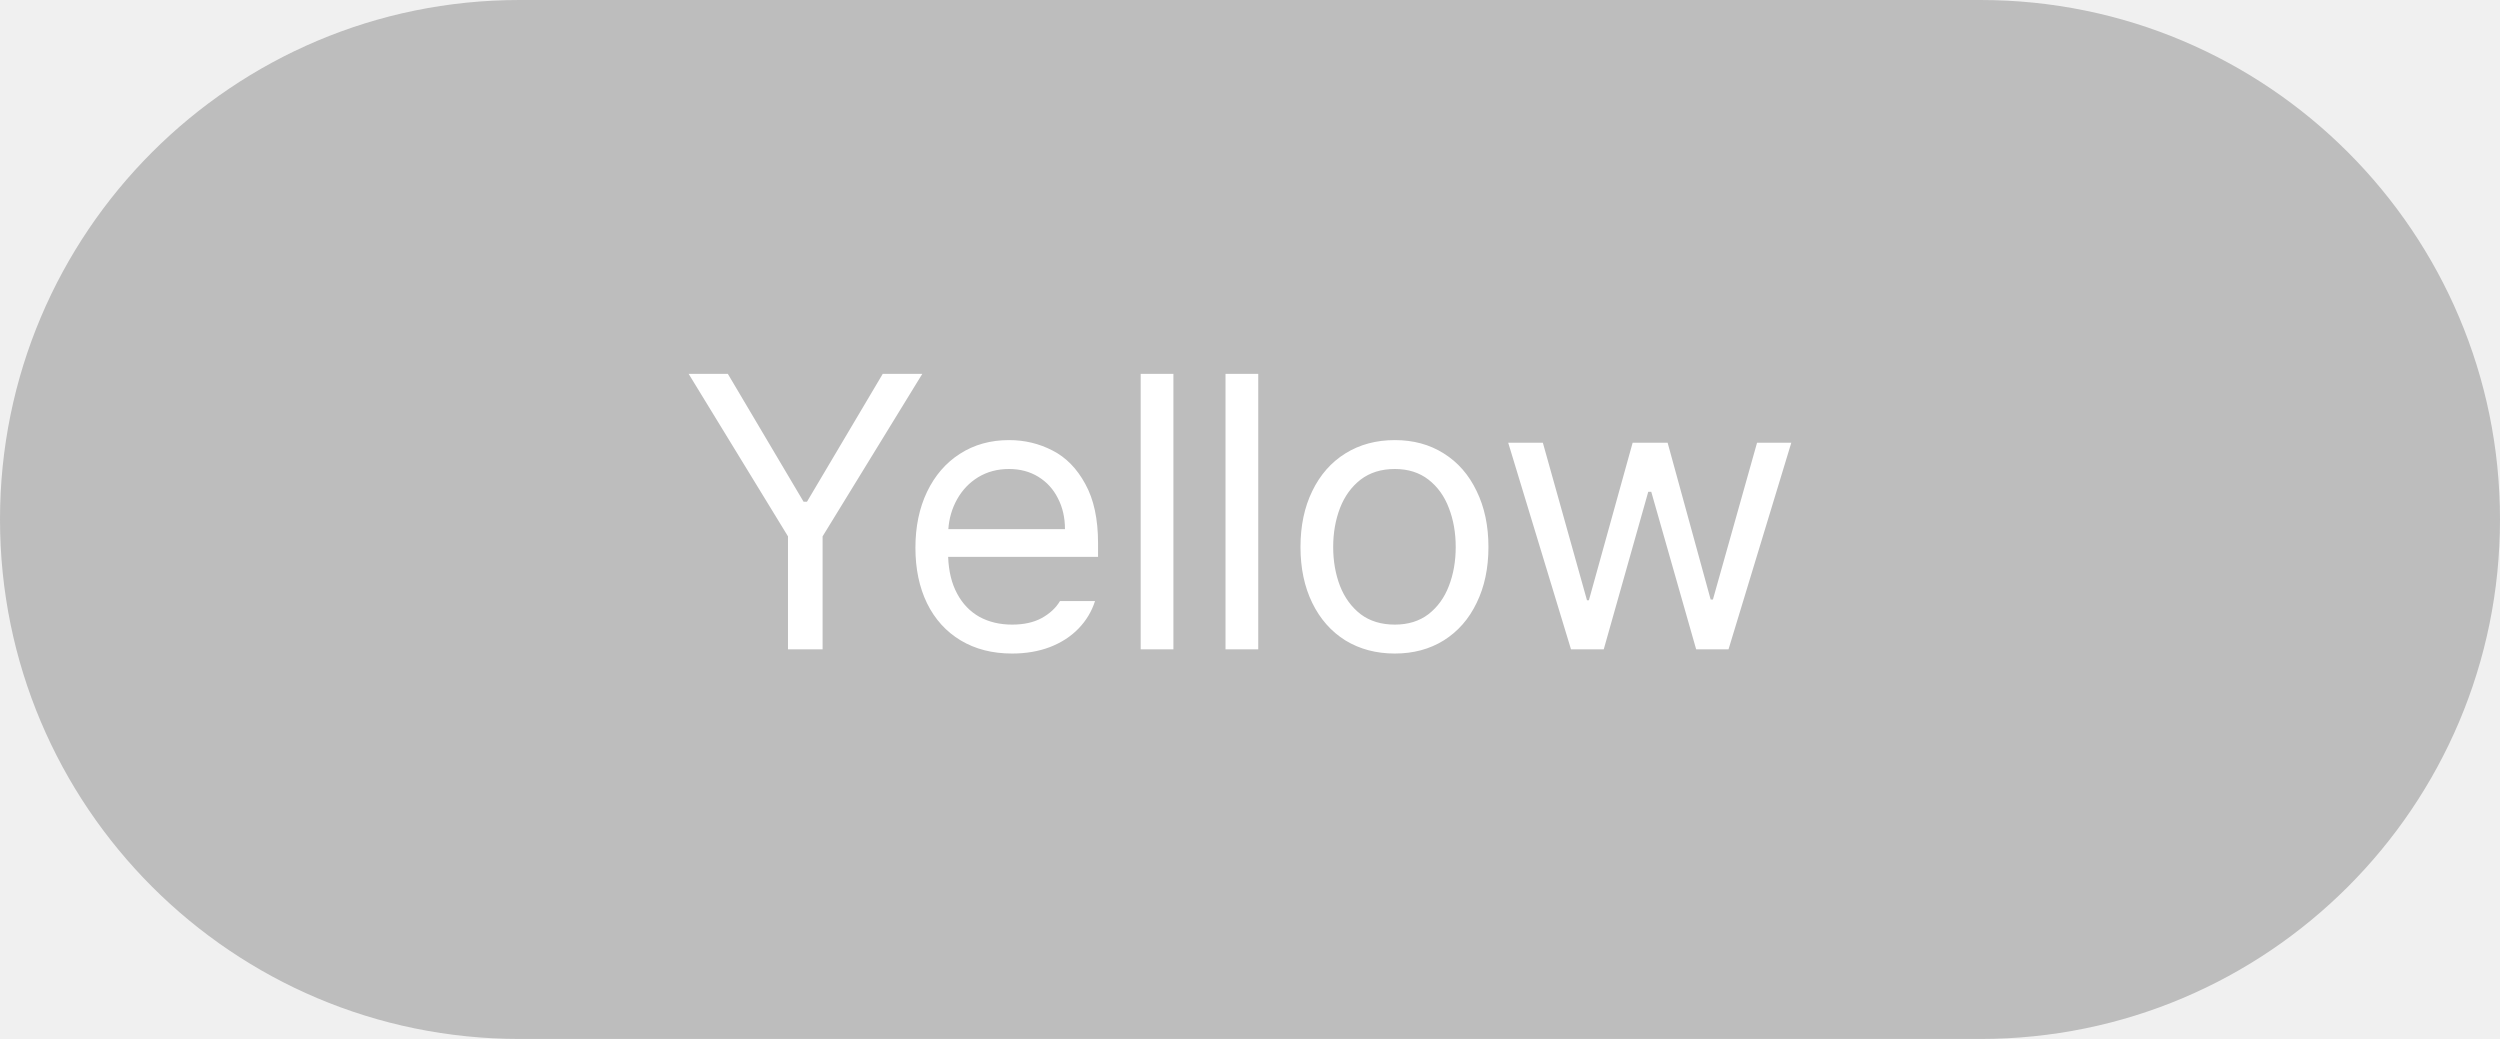
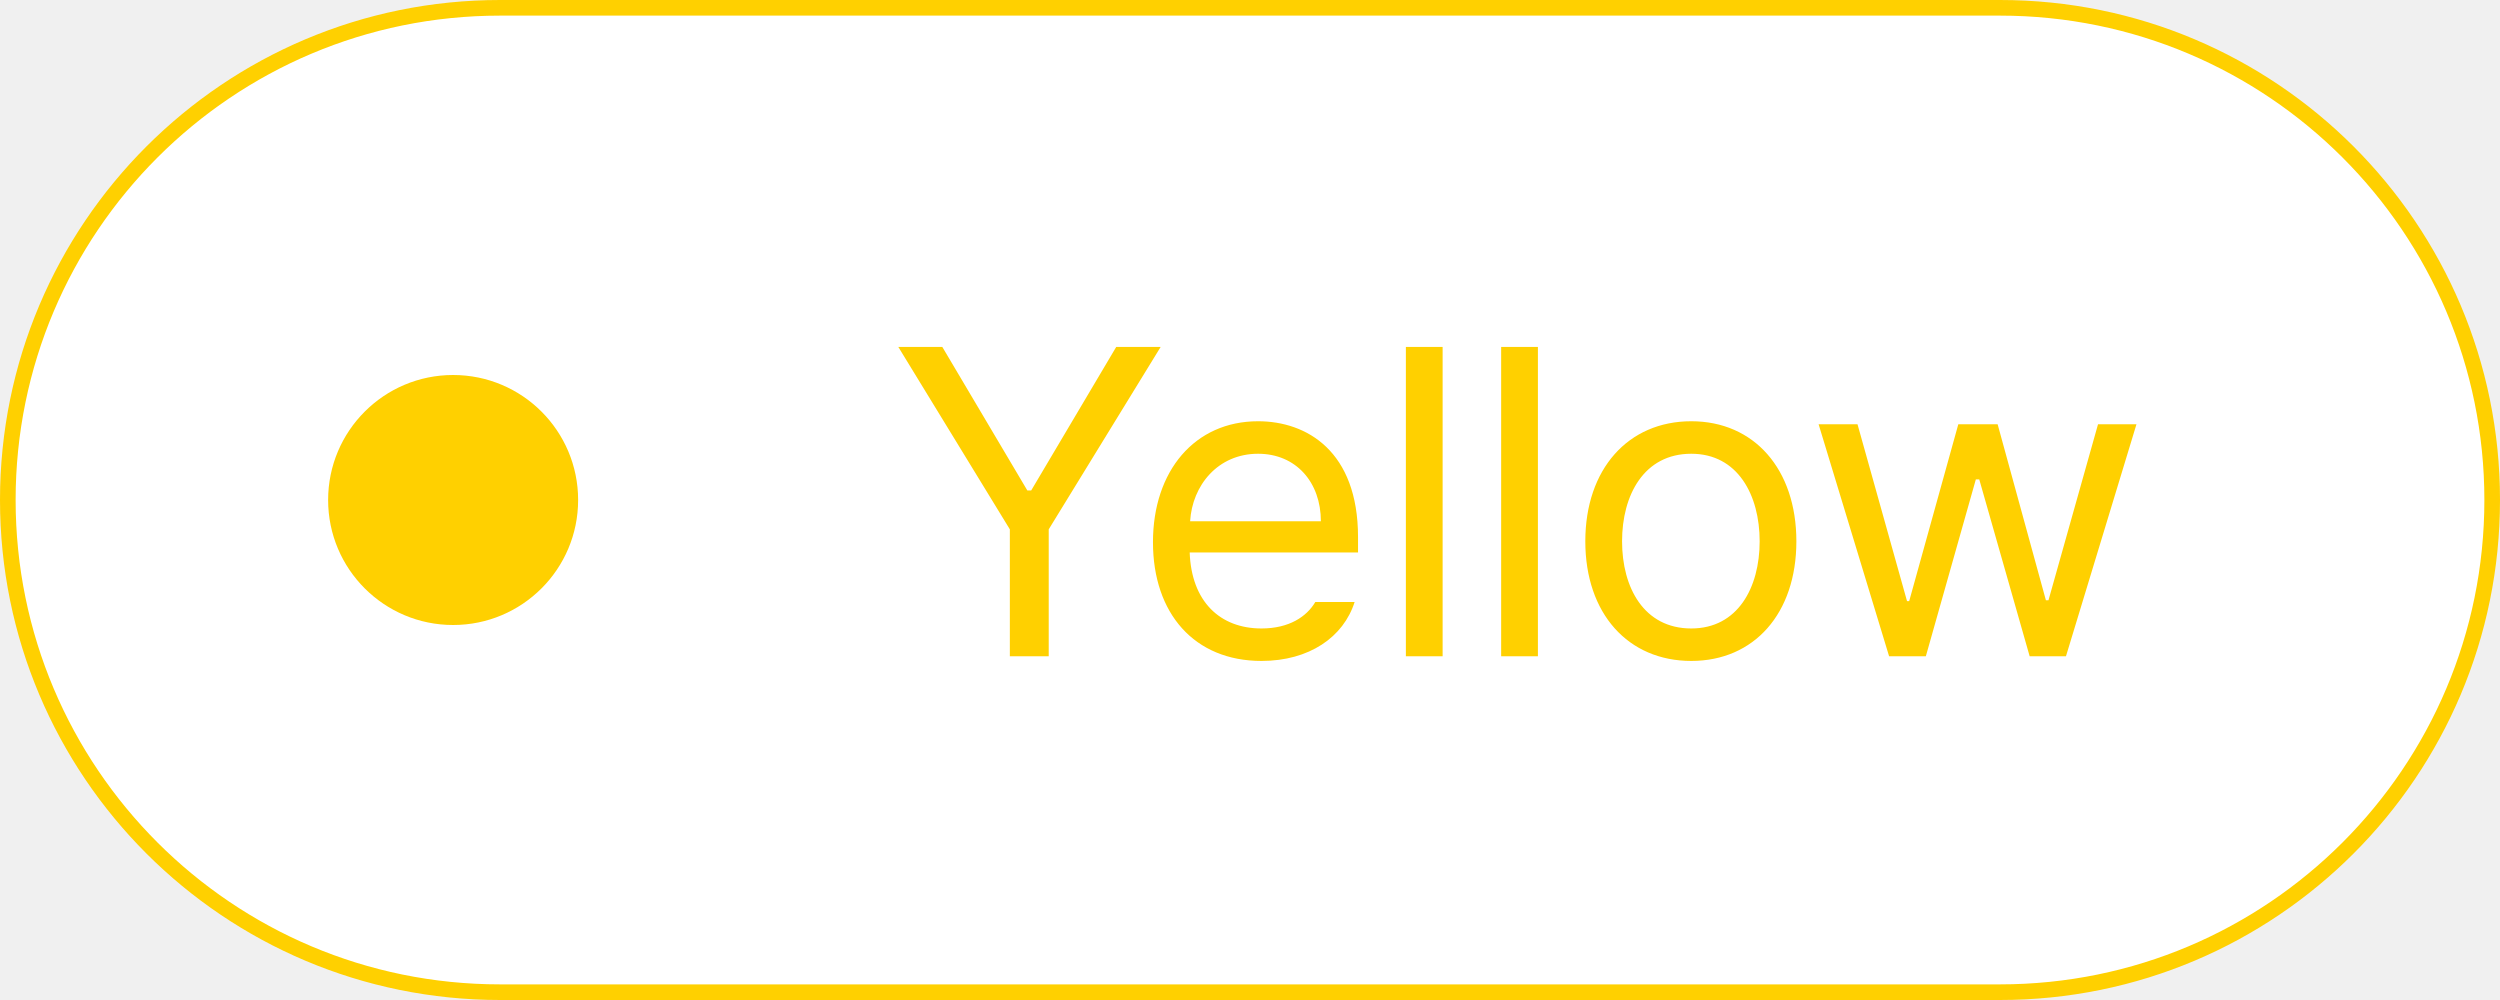
- <svg xmlns="http://www.w3.org/2000/svg" width="77" height="32" viewBox="0 0 77 32" fill="none">
-   <rect width="77" height="32" rx="16" fill="#BDBDBD" />
-   <path d="M22.418 11.516L24.75 15.453H24.855L27.188 11.516H28.406L25.336 16.52V20H24.27V16.52L21.211 11.516H22.418ZM31.172 20.129C30.566 20.129 30.039 19.994 29.59 19.725C29.141 19.455 28.795 19.074 28.553 18.582C28.314 18.09 28.195 17.52 28.195 16.871C28.195 16.223 28.314 15.648 28.553 15.148C28.795 14.645 29.133 14.254 29.566 13.977C30.004 13.695 30.508 13.555 31.078 13.555C31.559 13.555 32.006 13.662 32.42 13.877C32.834 14.088 33.17 14.432 33.428 14.908C33.69 15.381 33.82 15.988 33.82 16.73V17.152H29.203C29.219 17.594 29.311 17.971 29.479 18.283C29.646 18.596 29.875 18.834 30.164 18.998C30.457 19.158 30.793 19.238 31.172 19.238C31.531 19.238 31.834 19.172 32.08 19.039C32.33 18.902 32.52 18.727 32.648 18.512H33.727C33.625 18.832 33.455 19.115 33.217 19.361C32.982 19.604 32.69 19.793 32.338 19.93C31.99 20.062 31.602 20.129 31.172 20.129ZM32.801 16.297C32.801 15.941 32.728 15.625 32.584 15.348C32.443 15.066 32.242 14.846 31.98 14.685C31.719 14.525 31.418 14.445 31.078 14.445C30.723 14.445 30.406 14.529 30.129 14.697C29.855 14.865 29.639 15.092 29.479 15.377C29.322 15.658 29.232 15.965 29.209 16.297H32.801ZM36.141 20H35.133V11.516H36.141V20ZM38.754 20H37.746V11.516H38.754V20ZM42.961 20.129C42.387 20.129 41.879 19.994 41.438 19.725C41 19.451 40.66 19.066 40.418 18.57C40.176 18.074 40.055 17.5 40.055 16.848C40.055 16.195 40.176 15.621 40.418 15.125C40.66 14.625 41 14.238 41.438 13.965C41.879 13.691 42.387 13.555 42.961 13.555C43.531 13.555 44.033 13.691 44.467 13.965C44.904 14.238 45.242 14.625 45.48 15.125C45.723 15.621 45.844 16.195 45.844 16.848C45.844 17.5 45.723 18.074 45.48 18.57C45.242 19.066 44.904 19.451 44.467 19.725C44.033 19.994 43.531 20.129 42.961 20.129ZM42.961 19.238C43.371 19.238 43.717 19.131 43.998 18.916C44.279 18.697 44.488 18.408 44.625 18.049C44.766 17.686 44.836 17.285 44.836 16.848C44.836 16.41 44.766 16.01 44.625 15.646C44.488 15.283 44.279 14.992 43.998 14.773C43.717 14.555 43.371 14.445 42.961 14.445C42.543 14.445 42.191 14.555 41.906 14.773C41.625 14.992 41.414 15.283 41.273 15.646C41.133 16.01 41.062 16.41 41.062 16.848C41.062 17.285 41.133 17.686 41.273 18.049C41.414 18.408 41.625 18.697 41.906 18.916C42.191 19.131 42.543 19.238 42.961 19.238ZM46.453 13.637H47.52L48.879 18.488H48.938L50.285 13.637H51.363L52.688 18.465H52.758L54.117 13.637H55.172L53.238 20H52.242L50.859 15.148H50.766L49.395 20H48.387L46.453 13.637Z" fill="white" />
+ <svg xmlns="http://www.w3.org/2000/svg" width="80" height="32" viewBox="0 0 80 32" fill="none">
+   <rect x="0.25" y="0.25" width="79.5" height="31.5" rx="15.75" fill="white" />
+   <rect x="0.25" y="0.25" width="79.5" height="31.5" rx="15.75" stroke="#FFD000" stroke-width="0.5" />
+   <circle cx="14.5" cy="16" r="4" fill="#FFD000" />
+   <path d="M28.746 11.102H30.154L32.875 15.695H32.998L35.719 11.102H37.141L33.559 16.939V21H32.315V16.939L28.746 11.102ZM40.367 21.15C38.221 21.15 36.895 19.633 36.895 17.35C36.895 15.066 38.234 13.48 40.258 13.48C41.816 13.48 43.457 14.438 43.457 17.186V17.678H38.07C38.125 19.25 39.041 20.111 40.367 20.111C41.256 20.111 41.816 19.729 42.09 19.264H43.348C42.992 20.385 41.898 21.15 40.367 21.15ZM38.084 16.68H42.268C42.268 15.435 41.475 14.52 40.258 14.52C38.973 14.52 38.152 15.531 38.084 16.68ZM46.164 11.102V21H44.988V11.102H46.164ZM49.213 11.102V21H48.037V11.102H49.213ZM54.121 21.15C52.098 21.15 50.73 19.633 50.73 17.322C50.73 15.012 52.098 13.48 54.121 13.48C56.131 13.48 57.484 15.012 57.484 17.322C57.484 19.633 56.131 21.15 54.121 21.15ZM54.121 20.111C55.611 20.111 56.309 18.799 56.309 17.322C56.309 15.846 55.611 14.52 54.121 14.52C52.603 14.52 51.906 15.846 51.906 17.322C51.906 18.799 52.603 20.111 54.121 20.111ZM60.451 21L58.195 13.576H59.44L61.025 19.236H61.094L62.666 13.576H63.924L65.469 19.209H65.551L67.137 13.576H68.367L66.111 21H64.949L63.336 15.34H63.227L61.627 21H60.451Z" fill="#FFD000" />
</svg>
